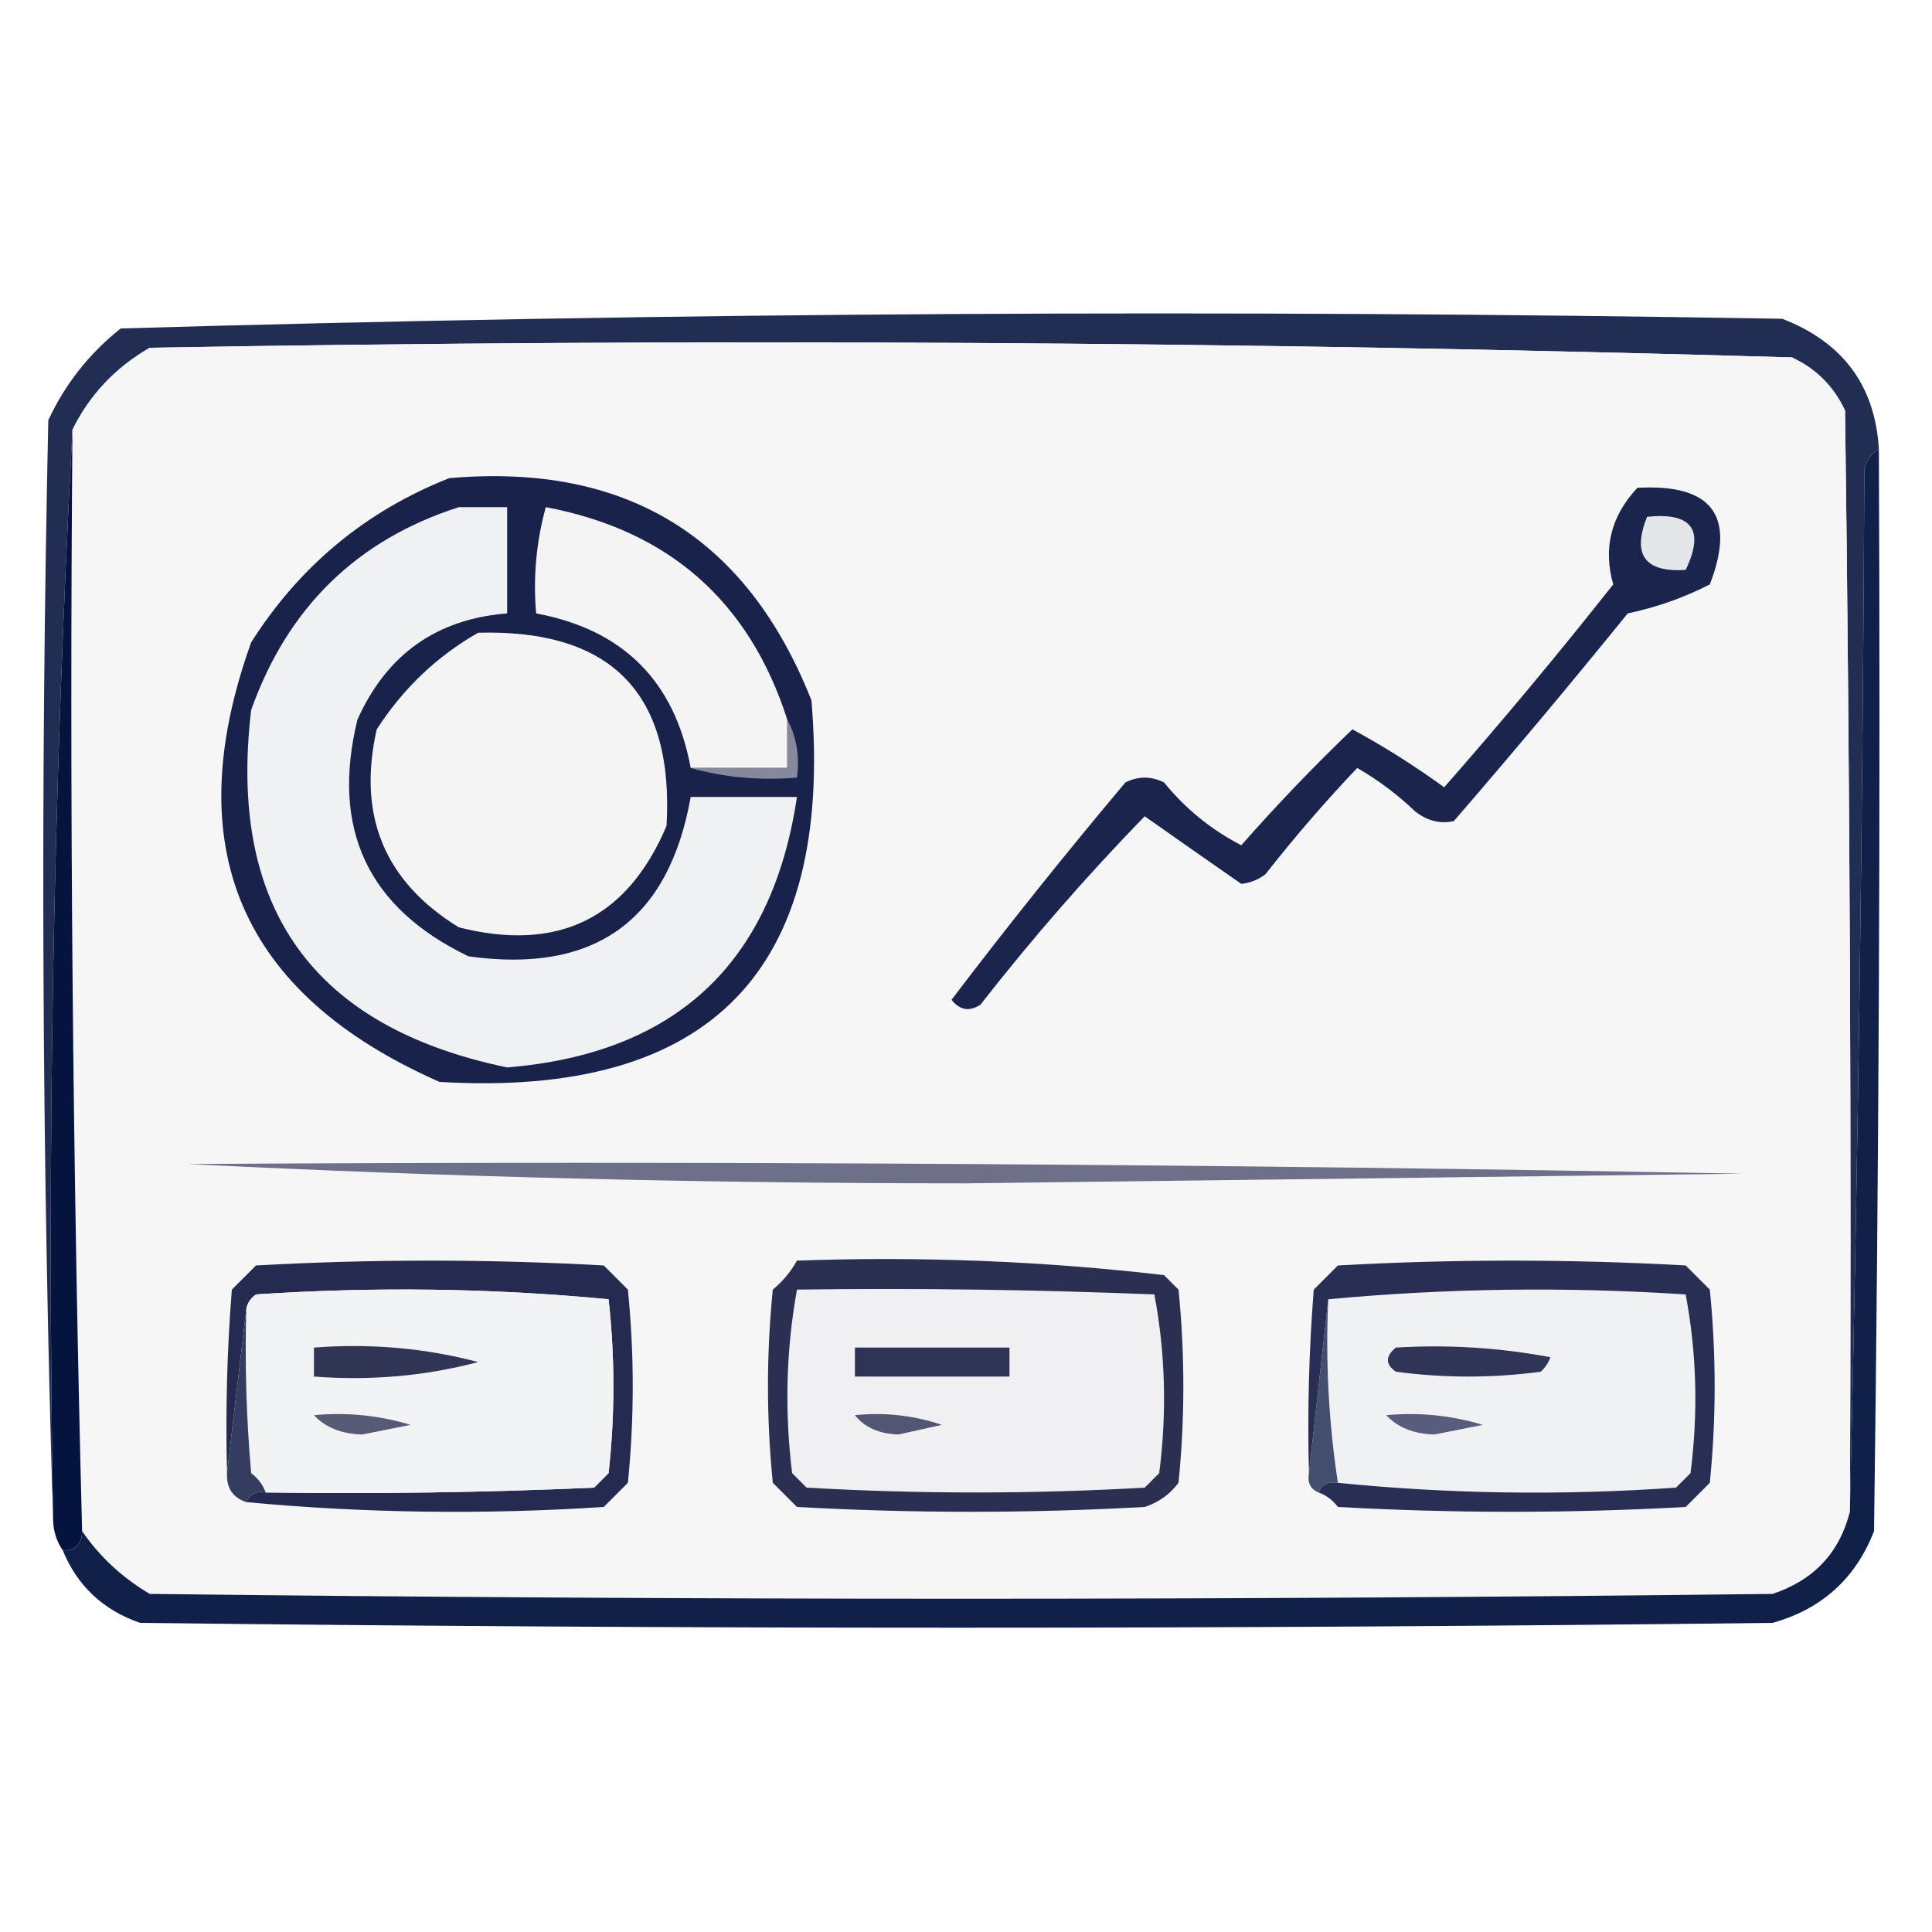
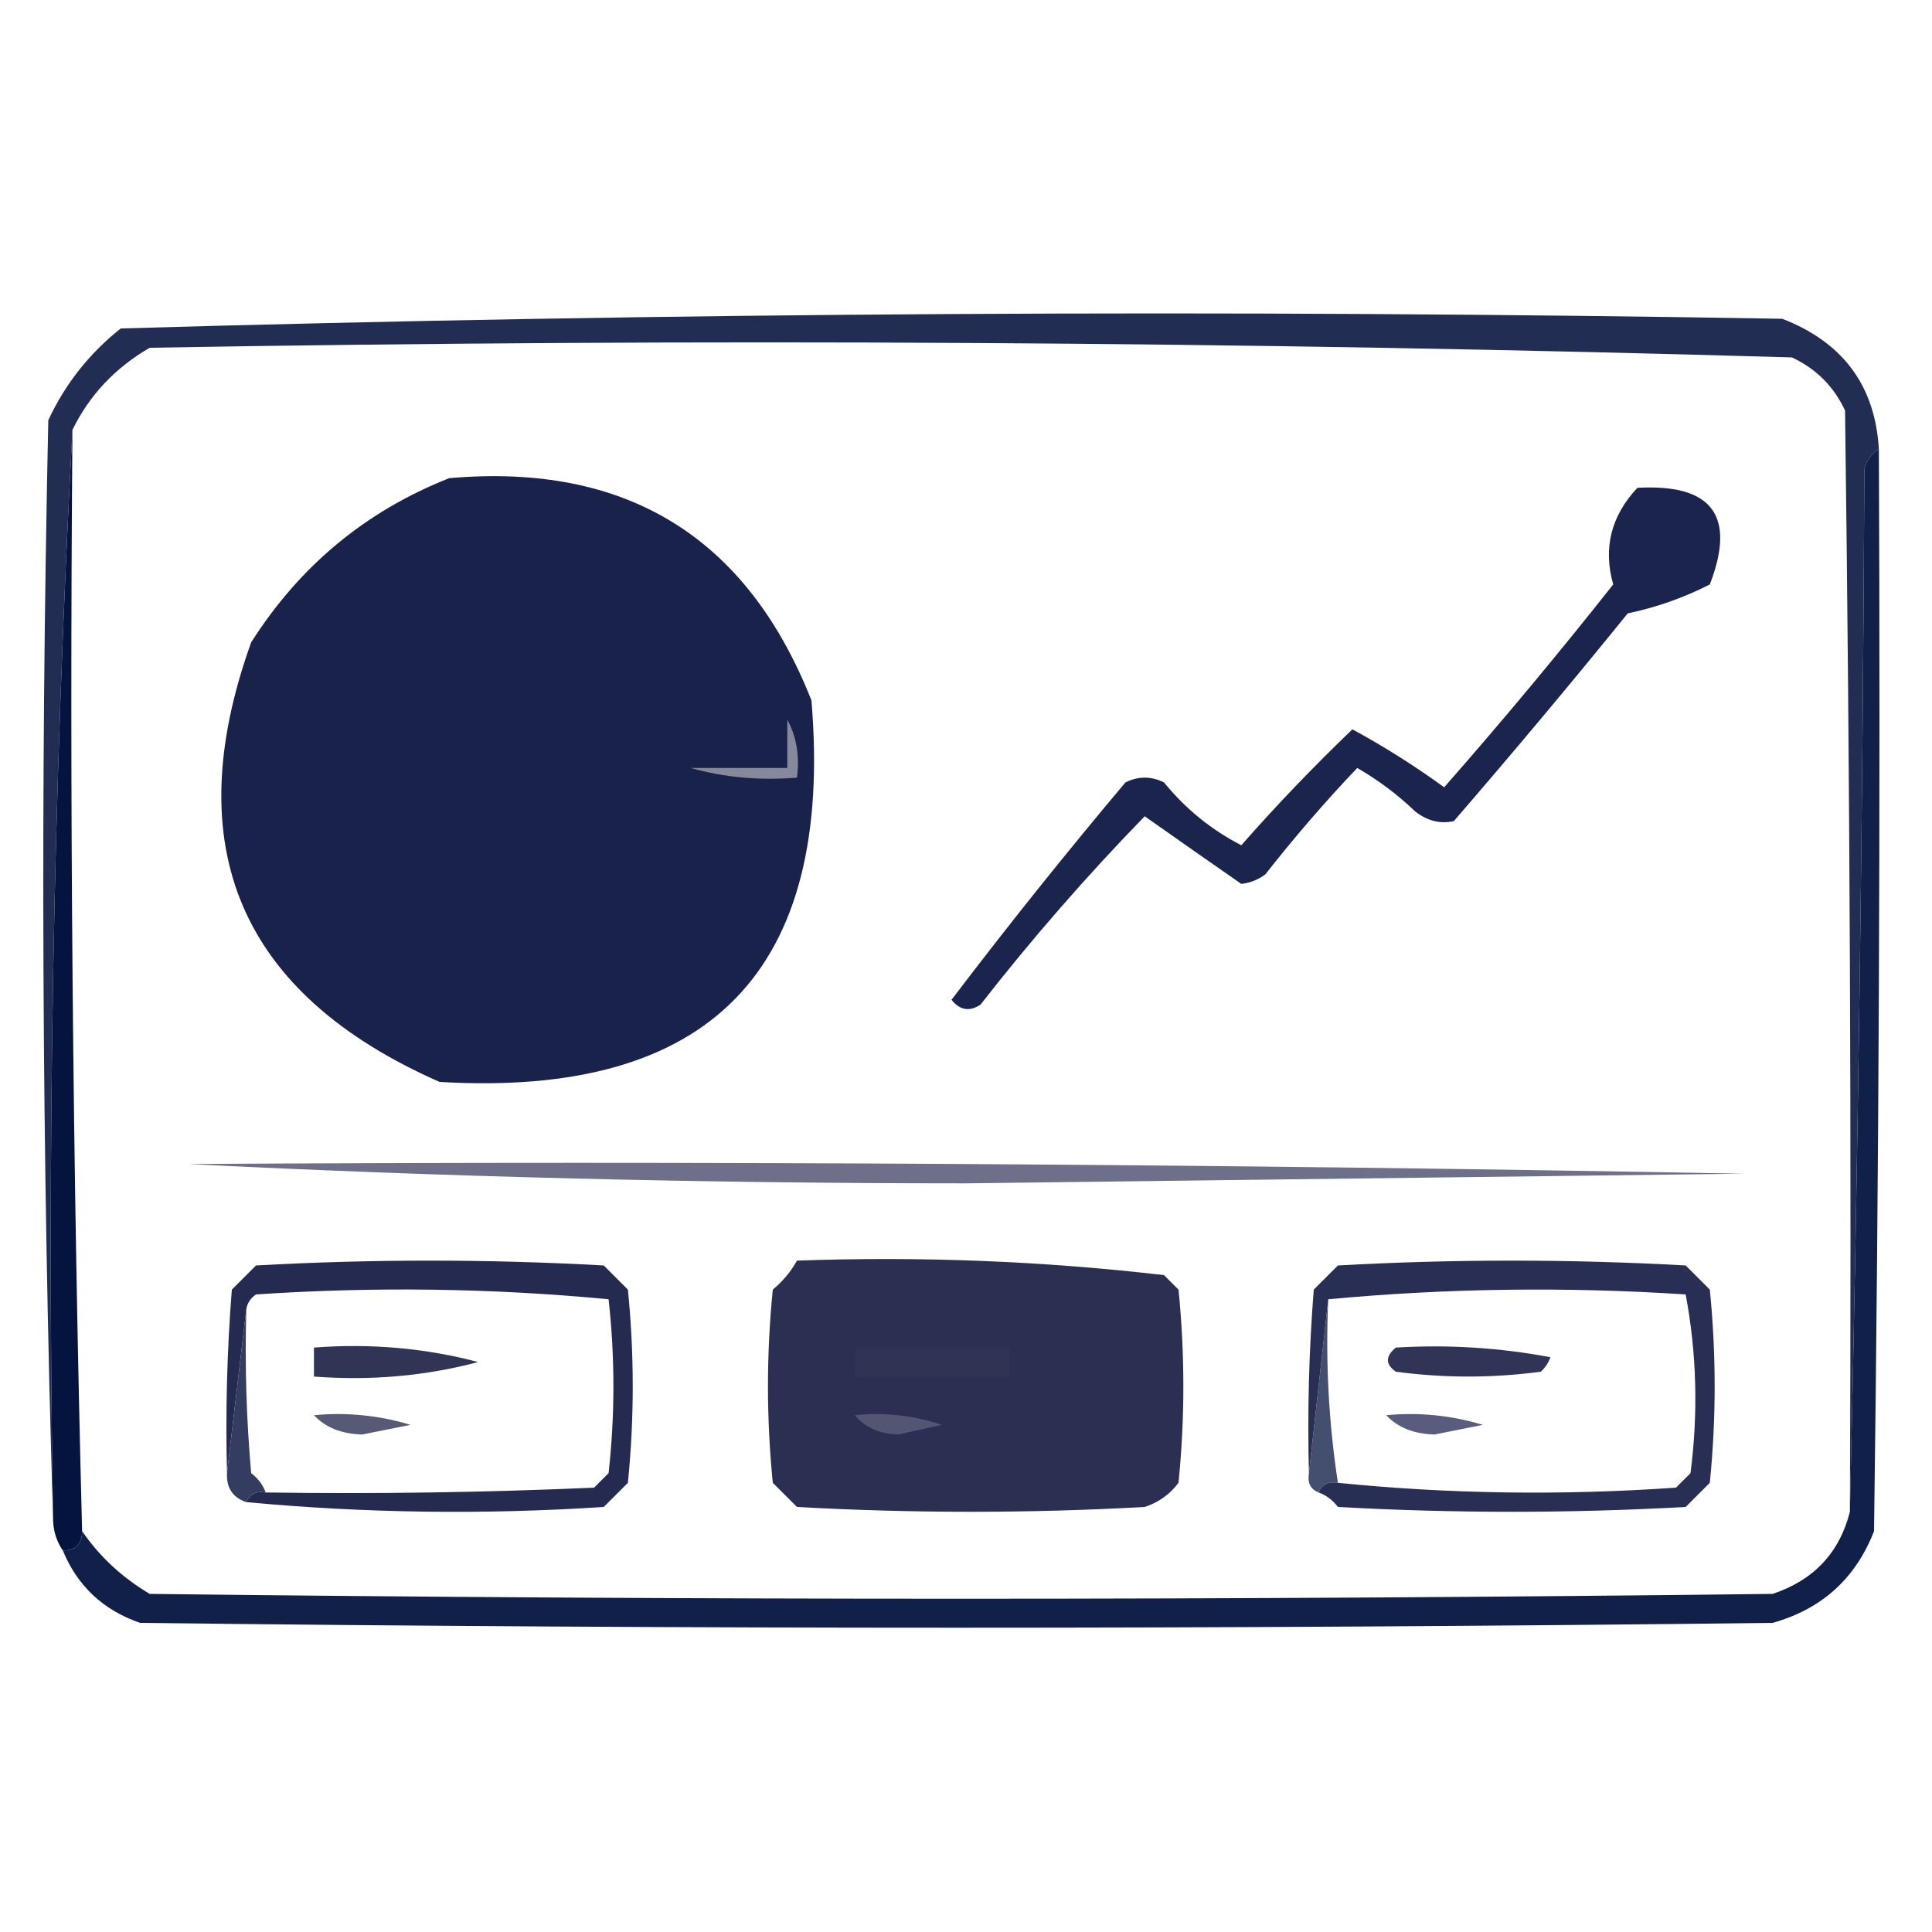
<svg xmlns="http://www.w3.org/2000/svg" version="1.1" width="200px" height="200px" style="shape-rendering:geometricPrecision; text-rendering:geometricPrecision; image-rendering:optimizeQuality; fill-rule:evenodd; clip-rule:evenodd">
  <g>
    <path style="opacity:1" fill="#222d53" d="M 194.5,46.5 C 193.778,46.917 193.278,47.584 193,48.5C 192.833,84.669 192.333,120.669 191.5,156.5C 191.667,118.499 191.5,80.499 191,42.5C 189.833,40 188,38.167 185.5,37C 128.916,35.342 72.249,35.008 15.5,36C 11.923,38.074 9.256,40.907 7.5,44.5C 5.506,81.819 4.839,119.485 5.5,157.5C 4.336,119.669 4.169,81.669 5,43.5C 6.738,39.759 9.238,36.592 12.5,34C 69.775,32.346 127.109,32.012 184.5,33C 190.781,35.431 194.114,39.931 194.5,46.5 Z" />
  </g>
  <g>
-     <path style="opacity:1" fill="#f6f6f7" d="M 191.5,156.5 C 190.419,160.75 187.752,163.583 183.5,165C 127.5,165.667 71.5,165.667 15.5,165C 12.642,163.306 10.309,161.139 8.5,158.5C 7.518,120.531 7.185,82.531 7.5,44.5C 9.256,40.907 11.923,38.074 15.5,36C 72.249,35.008 128.916,35.342 185.5,37C 188,38.167 189.833,40 191,42.5C 191.5,80.499 191.667,118.499 191.5,156.5 Z" />
-   </g>
-   <g>
    <path style="opacity:1" fill="#19224b" d="M 46.5,49.5 C 64.806,47.895 77.306,55.562 84,72.5C 86.346,100.488 73.512,113.654 45.5,112C 24.87,102.906 18.37,87.739 26,66.5C 31.029,58.581 37.863,52.914 46.5,49.5 Z" />
  </g>
  <g>
-     <path style="opacity:1" fill="#f4f4f5" d="M 81.5,74.5 C 81.5,76.167 81.5,77.833 81.5,79.5C 78.167,79.5 74.833,79.5 71.5,79.5C 69.847,70.514 64.514,65.181 55.5,63.5C 55.177,59.774 55.511,56.107 56.5,52.5C 69.231,54.901 77.564,62.234 81.5,74.5 Z" />
-   </g>
-   <g>
-     <path style="opacity:1" fill="#f0f1f2" d="M 47.5,52.5 C 49.167,52.5 50.833,52.5 52.5,52.5C 52.5,56.167 52.5,59.833 52.5,63.5C 45.201,64.074 40.034,67.74 37,74.5C 34.246,85.823 38.08,93.99 48.5,99C 61.555,100.82 69.221,95.32 71.5,82.5C 75.167,82.5 78.833,82.5 82.5,82.5C 79.929,99.736 69.929,109.069 52.5,110.5C 32.404,106.327 23.571,93.994 26,73.5C 29.776,62.889 36.943,55.889 47.5,52.5 Z" />
-   </g>
-   <g>
-     <path style="opacity:1" fill="#f4f4f5" d="M 49.5,65.5 C 63.293,65.126 69.793,71.792 69,85.5C 64.93,95.09 57.763,98.59 47.5,96C 39.807,91.27 36.974,84.437 39,75.5C 41.738,71.26 45.238,67.926 49.5,65.5 Z" />
-   </g>
-   <g>
    <path style="opacity:1" fill="#1b244d" d="M 169.5,50.5 C 177.242,50.063 179.742,53.396 177,60.5C 174.328,61.867 171.495,62.867 168.5,63.5C 162.619,70.759 156.619,77.926 150.5,85C 149.092,85.315 147.759,84.982 146.5,84C 144.679,82.257 142.679,80.757 140.5,79.5C 137.176,82.994 134.009,86.661 131,90.5C 130.275,91.058 129.442,91.392 128.5,91.5C 125.191,89.201 121.858,86.868 118.5,84.5C 112.489,90.679 106.823,97.179 101.5,104C 100.365,104.749 99.365,104.583 98.5,103.5C 104.31,95.856 110.31,88.356 116.5,81C 117.833,80.333 119.167,80.333 120.5,81C 122.732,83.735 125.399,85.902 128.5,87.5C 132.146,83.354 135.979,79.354 140,75.5C 143.29,77.287 146.457,79.287 149.5,81.5C 155.522,74.646 161.355,67.646 167,60.5C 165.936,56.754 166.77,53.421 169.5,50.5 Z" />
-   </g>
-   <g>
-     <path style="opacity:1" fill="#e5e6e9" d="M 170.5,53.5 C 175.159,53.015 176.492,54.848 174.5,59C 170.266,59.267 168.933,57.434 170.5,53.5 Z" />
  </g>
  <g>
    <path style="opacity:1" fill="#85899b" d="M 81.5,74.5 C 82.461,76.265 82.795,78.265 82.5,80.5C 78.629,80.815 74.962,80.482 71.5,79.5C 74.833,79.5 78.167,79.5 81.5,79.5C 81.5,77.833 81.5,76.167 81.5,74.5 Z" />
  </g>
  <g>
    <path style="opacity:1" fill="#05143f" d="M 7.5,44.5 C 7.185,82.531 7.518,120.531 8.5,158.5C 8.5,159.833 7.833,160.5 6.5,160.5C 5.89,159.609 5.557,158.609 5.5,157.5C 4.839,119.485 5.506,81.819 7.5,44.5 Z" />
  </g>
  <g>
    <path style="opacity:1" fill="#6e6f88" d="M 19.5,120.5 C 73.171,120.167 126.837,120.5 180.5,121.5C 153.667,121.833 126.833,122.167 100,122.5C 72.825,122.5 45.992,121.833 19.5,120.5 Z" />
  </g>
  <g>
    <path style="opacity:1" fill="#252a51" d="M 25.5,155.5 C 25.842,154.662 26.508,154.328 27.5,154.5C 38.838,154.667 50.172,154.5 61.5,154C 62,153.5 62.5,153 63,152.5C 63.667,146.5 63.667,140.5 63,134.5C 50.909,133.346 38.742,133.179 26.5,134C 25.944,134.383 25.611,134.883 25.5,135.5C 24.833,141.167 24.167,146.833 23.5,152.5C 23.334,146.158 23.5,139.825 24,133.5C 24.833,132.667 25.667,131.833 26.5,131C 38.5,130.333 50.5,130.333 62.5,131C 63.333,131.833 64.167,132.667 65,133.5C 65.667,140.167 65.667,146.833 65,153.5C 64.167,154.333 63.333,155.167 62.5,156C 50.091,156.812 37.758,156.645 25.5,155.5 Z" />
  </g>
  <g>
-     <path style="opacity:1" fill="#f2f3f4" d="M 27.5,154.5 C 27.217,153.711 26.717,153.044 26,152.5C 25.501,146.843 25.334,141.176 25.5,135.5C 25.611,134.883 25.944,134.383 26.5,134C 38.742,133.179 50.909,133.346 63,134.5C 63.667,140.5 63.667,146.5 63,152.5C 62.5,153 62,153.5 61.5,154C 50.172,154.5 38.838,154.667 27.5,154.5 Z" />
-   </g>
-   <g>
-     <path style="opacity:1" fill="#f0f1f3" d="M 138.5,153.5 C 137.542,147.256 137.209,140.923 137.5,134.5C 149.758,133.355 162.091,133.188 174.5,134C 175.642,140.084 175.809,146.251 175,152.5C 174.5,153 174,153.5 173.5,154C 161.659,154.826 149.993,154.659 138.5,153.5 Z" />
-   </g>
-   <g>
    <path style="opacity:1" fill="#2b3052" d="M 82.5,130.5 C 95.266,130.039 107.933,130.539 120.5,132C 121,132.5 121.5,133 122,133.5C 122.667,140.167 122.667,146.833 122,153.5C 121.097,154.701 119.931,155.535 118.5,156C 106.5,156.667 94.5,156.667 82.5,156C 81.667,155.167 80.833,154.333 80,153.5C 79.333,146.833 79.333,140.167 80,133.5C 81.045,132.627 81.878,131.627 82.5,130.5 Z" />
-   </g>
-   <g>
-     <path style="opacity:1" fill="#f0f0f2" d="M 82.5,133.5 C 94.838,133.333 107.171,133.5 119.5,134C 120.642,140.084 120.809,146.251 120,152.5C 119.5,153 119,153.5 118.5,154C 106.833,154.667 95.167,154.667 83.5,154C 83,153.5 82.5,153 82,152.5C 81.21,146.085 81.376,139.752 82.5,133.5 Z" />
  </g>
  <g>
    <path style="opacity:1" fill="#303555" d="M 32.5,139.5 C 38.352,139.051 44.019,139.551 49.5,141C 44.019,142.449 38.352,142.949 32.5,142.5C 32.5,141.5 32.5,140.5 32.5,139.5 Z" />
  </g>
  <g>
    <path style="opacity:1" fill="#2f3455" d="M 88.5,139.5 C 93.833,139.5 99.167,139.5 104.5,139.5C 104.5,140.5 104.5,141.5 104.5,142.5C 99.167,142.5 93.833,142.5 88.5,142.5C 88.5,141.5 88.5,140.5 88.5,139.5 Z" />
  </g>
  <g>
    <path style="opacity:1" fill="#444e6e" d="M 137.5,134.5 C 137.209,140.923 137.542,147.256 138.5,153.5C 137.508,153.328 136.842,153.662 136.5,154.5C 135.662,154.158 135.328,153.492 135.5,152.5C 136.167,146.5 136.833,140.5 137.5,134.5 Z" />
  </g>
  <g>
    <path style="opacity:1" fill="#343c5f" d="M 25.5,135.5 C 25.334,141.176 25.501,146.843 26,152.5C 26.717,153.044 27.217,153.711 27.5,154.5C 26.508,154.328 25.842,154.662 25.5,155.5C 24.094,155.027 23.427,154.027 23.5,152.5C 24.167,146.833 24.833,141.167 25.5,135.5 Z" />
  </g>
  <g>
    <path style="opacity:1" fill="#575a74" d="M 32.5,146.5 C 35.898,146.18 39.232,146.513 42.5,147.5C 40.833,147.833 39.167,148.167 37.5,148.5C 35.36,148.444 33.694,147.777 32.5,146.5 Z" />
  </g>
  <g>
    <path style="opacity:1" fill="#525673" d="M 88.5,146.5 C 91.572,146.183 94.572,146.516 97.5,147.5C 96,147.833 94.5,148.167 93,148.5C 91.014,148.431 89.514,147.765 88.5,146.5 Z" />
  </g>
  <g>
    <path style="opacity:1" fill="#292e54" d="M 136.5,154.5 C 136.842,153.662 137.508,153.328 138.5,153.5C 149.993,154.659 161.659,154.826 173.5,154C 174,153.5 174.5,153 175,152.5C 175.809,146.251 175.642,140.084 174.5,134C 162.091,133.188 149.758,133.355 137.5,134.5C 136.833,140.5 136.167,146.5 135.5,152.5C 135.334,146.158 135.5,139.825 136,133.5C 136.833,132.667 137.667,131.833 138.5,131C 150.5,130.333 162.5,130.333 174.5,131C 175.333,131.833 176.167,132.667 177,133.5C 177.667,140.167 177.667,146.833 177,153.5C 176.167,154.333 175.333,155.167 174.5,156C 162.5,156.667 150.5,156.667 138.5,156C 137.956,155.283 137.289,154.783 136.5,154.5 Z" />
  </g>
  <g>
    <path style="opacity:1" fill="#5a5c7d" d="M 143.5,146.5 C 146.898,146.18 150.232,146.513 153.5,147.5C 151.833,147.833 150.167,148.167 148.5,148.5C 146.36,148.444 144.694,147.777 143.5,146.5 Z" />
  </g>
  <g>
    <path style="opacity:1" fill="#303558" d="M 144.5,139.5 C 149.875,139.172 155.208,139.505 160.5,140.5C 160.291,141.086 159.957,141.586 159.5,142C 154.5,142.667 149.5,142.667 144.5,142C 143.402,141.23 143.402,140.397 144.5,139.5 Z" />
  </g>
  <g>
    <path style="opacity:1" fill="#102049" d="M 194.5,46.5 C 194.667,83.835 194.5,121.168 194,158.5C 192.098,163.4 188.598,166.567 183.5,168C 127.167,168.667 70.833,168.667 14.5,168C 10.678,166.676 8.011,164.176 6.5,160.5C 7.833,160.5 8.5,159.833 8.5,158.5C 10.309,161.139 12.642,163.306 15.5,165C 71.5,165.667 127.5,165.667 183.5,165C 187.752,163.583 190.419,160.75 191.5,156.5C 192.333,120.669 192.833,84.669 193,48.5C 193.278,47.584 193.778,46.917 194.5,46.5 Z" />
  </g>
</svg>
